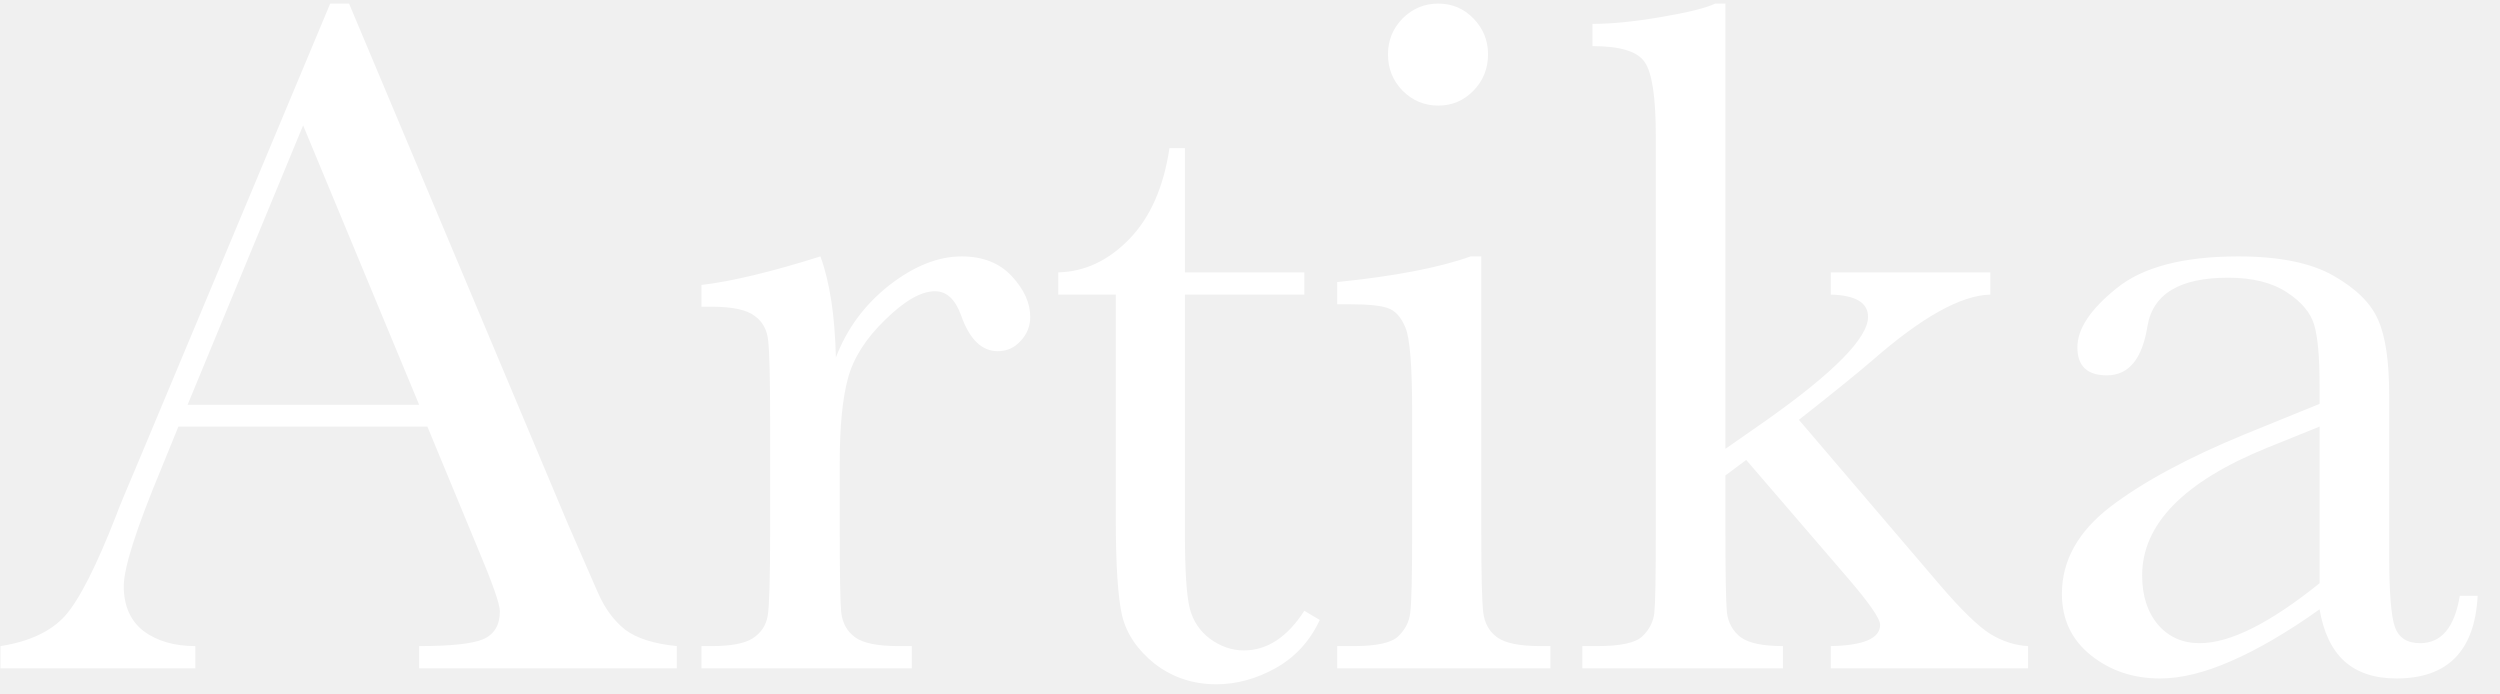
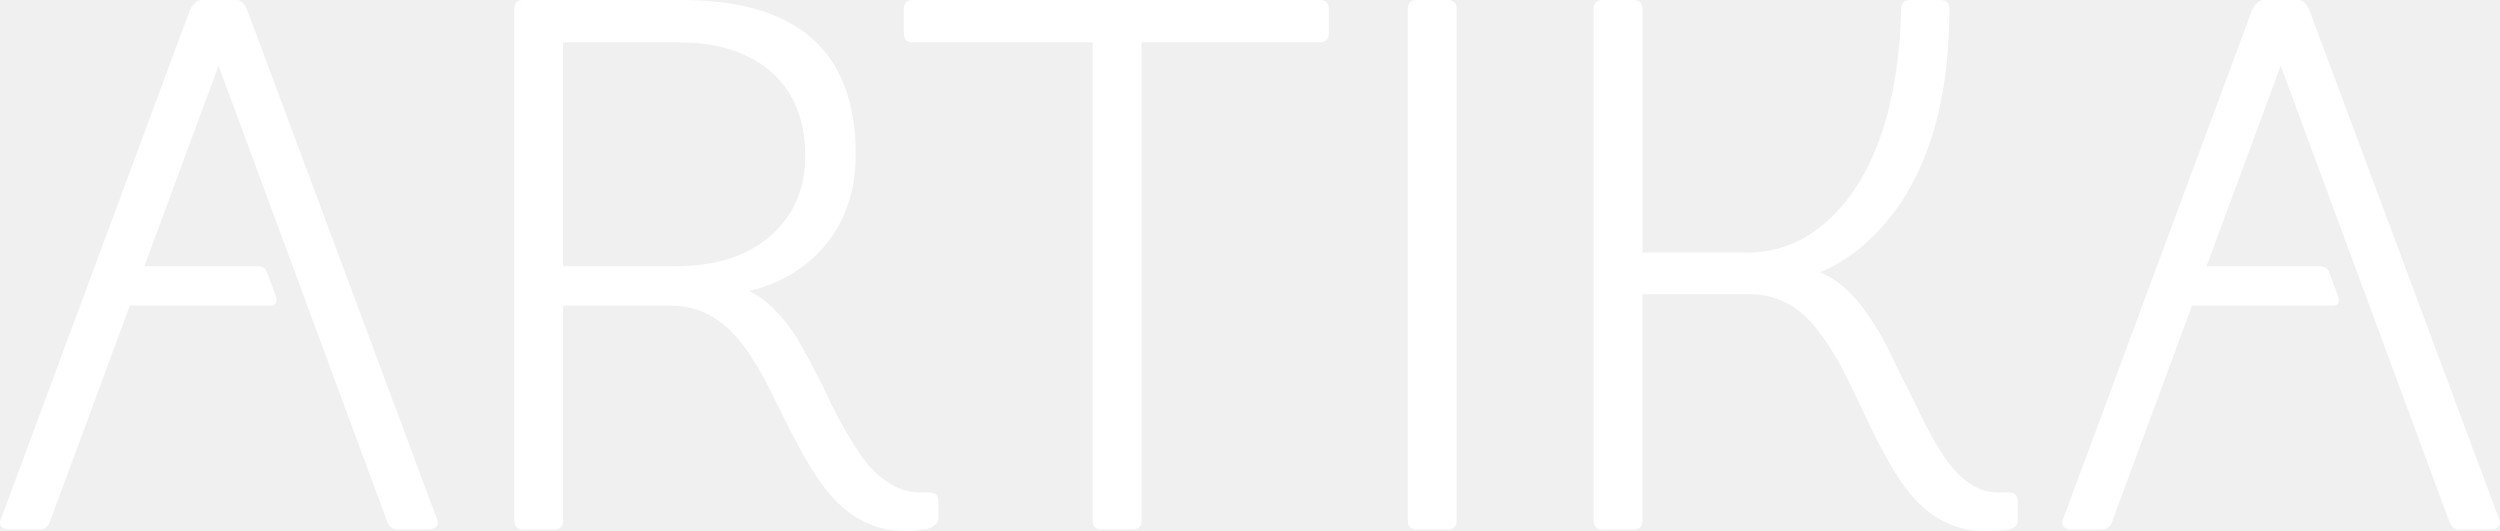
- <svg xmlns="http://www.w3.org/2000/svg" width="101" height="28" viewBox="0 0 101 28" fill="none">
-   <path d="M17.266 17.234H7.207L6.523 18.914C5.508 21.349 5 22.938 5 23.68C5 24.474 5.267 25.079 5.801 25.496C6.348 25.9 7.044 26.102 7.891 26.102V27H0.02V26.102C1.191 25.919 2.064 25.509 2.637 24.871C3.21 24.22 3.9 22.859 4.707 20.789C4.772 20.594 5.085 19.838 5.645 18.523L13.34 0.145H14.102L22.949 21.18L24.16 23.953C24.434 24.578 24.798 25.073 25.254 25.438C25.723 25.789 26.419 26.01 27.344 26.102V27H16.934V26.102C18.21 26.102 19.069 26.01 19.512 25.828C19.967 25.633 20.195 25.255 20.195 24.695C20.195 24.409 19.896 23.556 19.297 22.137L17.266 17.234ZM16.934 16.355L12.246 5.066L7.578 16.355H16.934ZM33.77 14.441C34.212 13.283 34.928 12.312 35.918 11.531C36.921 10.75 37.897 10.359 38.848 10.359C39.707 10.359 40.384 10.626 40.879 11.16C41.374 11.694 41.621 12.241 41.621 12.801C41.621 13.178 41.491 13.504 41.23 13.777C40.983 14.051 40.677 14.188 40.312 14.188C39.661 14.188 39.167 13.706 38.828 12.742C38.594 12.091 38.242 11.766 37.773 11.766C37.214 11.766 36.543 12.15 35.762 12.918C34.98 13.673 34.479 14.461 34.258 15.281C34.036 16.102 33.926 17.228 33.926 18.66V21.512C33.926 23.217 33.945 24.292 33.984 24.734C34.036 25.177 34.225 25.516 34.551 25.75C34.876 25.984 35.456 26.102 36.289 26.102H36.836V27H28.34V26.102H28.75C29.531 26.102 30.085 25.997 30.41 25.789C30.749 25.568 30.951 25.262 31.016 24.871C31.081 24.48 31.113 23.361 31.113 21.512V17C31.113 15.281 31.087 14.207 31.035 13.777C30.996 13.335 30.814 12.996 30.488 12.762C30.163 12.514 29.583 12.391 28.75 12.391H28.34V11.512C29.564 11.368 31.165 10.984 33.145 10.359C33.522 11.388 33.73 12.749 33.77 14.441ZM52.695 11.902H47.871V21.57C47.871 23.055 47.936 24.057 48.066 24.578C48.197 25.086 48.47 25.496 48.887 25.809C49.316 26.121 49.772 26.277 50.254 26.277C51.191 26.277 52.005 25.744 52.695 24.676L53.32 25.047C52.917 25.906 52.318 26.557 51.523 27C50.742 27.43 49.948 27.645 49.141 27.645C48.203 27.645 47.376 27.371 46.66 26.824C45.957 26.264 45.514 25.613 45.332 24.871C45.163 24.129 45.078 22.827 45.078 20.965V11.902H42.754V11.004C43.822 10.978 44.779 10.529 45.625 9.656C46.471 8.784 47.012 7.56 47.246 5.984H47.871V11.004H52.695V11.902ZM56.074 2.195C56.074 1.635 56.27 1.154 56.66 0.75C57.064 0.346 57.546 0.145 58.105 0.145C58.665 0.145 59.141 0.346 59.531 0.75C59.922 1.154 60.117 1.635 60.117 2.195C60.117 2.768 59.922 3.257 59.531 3.66C59.141 4.064 58.665 4.266 58.105 4.266C57.546 4.266 57.064 4.064 56.66 3.66C56.27 3.257 56.074 2.768 56.074 2.195ZM59.844 10.359V21.512C59.844 23.217 59.87 24.292 59.922 24.734C59.974 25.177 60.163 25.516 60.488 25.75C60.814 25.984 61.393 26.102 62.227 26.102H62.637V27H54.023V26.102H54.688C55.612 26.102 56.211 25.971 56.484 25.711C56.771 25.438 56.934 25.119 56.973 24.754C57.025 24.376 57.051 23.296 57.051 21.512V16.668C57.051 14.793 56.96 13.647 56.777 13.23C56.608 12.814 56.374 12.553 56.074 12.449C55.788 12.345 55.28 12.293 54.551 12.293H54.023V11.395C56.341 11.16 58.138 10.815 59.414 10.359H59.844ZM73.965 11.004H80.41V11.902C79.225 11.928 77.637 12.814 75.644 14.559C75.007 15.105 74.017 15.906 72.676 16.961L78.379 23.641C79.238 24.643 79.915 25.301 80.41 25.613C80.905 25.913 81.413 26.076 81.934 26.102V27H73.965V26.102C75.293 26.076 75.957 25.789 75.957 25.242C75.957 24.995 75.521 24.363 74.648 23.348L70.547 18.582L69.707 19.207V21.512C69.707 23.217 69.727 24.292 69.766 24.734C69.818 25.164 70.007 25.503 70.332 25.75C70.658 25.984 71.224 26.102 72.031 26.102V27H63.926V26.102H64.531C65.469 26.102 66.074 25.971 66.348 25.711C66.634 25.438 66.797 25.119 66.836 24.754C66.875 24.376 66.894 23.296 66.894 21.512V5.477C66.894 3.927 66.745 2.938 66.445 2.508C66.159 2.078 65.456 1.863 64.336 1.863V0.965C65.104 0.965 66.022 0.874 67.09 0.691C68.171 0.509 68.906 0.327 69.297 0.145H69.707V18.133L71.387 16.961C74.108 15.034 75.469 13.647 75.469 12.801C75.469 12.228 74.967 11.928 73.965 11.902V11.004ZM99.375 24.07H100.098C99.981 26.297 98.887 27.41 96.816 27.41C95.931 27.41 95.228 27.176 94.707 26.707C94.199 26.238 93.867 25.542 93.711 24.617C92.409 25.542 91.217 26.238 90.137 26.707C89.069 27.176 88.112 27.41 87.266 27.41C86.185 27.41 85.254 27.098 84.473 26.473C83.691 25.848 83.301 25.021 83.301 23.992C83.301 22.651 83.952 21.479 85.254 20.477C86.569 19.474 88.379 18.497 90.684 17.547L93.711 16.316V15.535C93.711 14.428 93.639 13.628 93.496 13.133C93.353 12.638 92.982 12.195 92.383 11.805C91.784 11.414 90.996 11.219 90.019 11.219C88.066 11.219 86.979 11.87 86.758 13.172C86.549 14.5 86.003 15.164 85.117 15.164C84.323 15.164 83.926 14.787 83.926 14.031C83.926 13.289 84.453 12.495 85.508 11.648C86.562 10.789 88.203 10.359 90.43 10.359C92.083 10.359 93.366 10.62 94.277 11.141C95.189 11.662 95.788 12.254 96.074 12.918C96.374 13.582 96.523 14.598 96.523 15.965V22.43C96.523 23.94 96.602 24.91 96.758 25.34C96.914 25.77 97.253 25.984 97.773 25.984C98.633 25.984 99.167 25.346 99.375 24.07ZM93.711 17.234L91.582 18.094C88.223 19.461 86.543 21.18 86.543 23.25C86.543 24.07 86.758 24.734 87.188 25.242C87.617 25.737 88.177 25.984 88.867 25.984C89.479 25.984 90.189 25.783 90.996 25.379C91.803 24.975 92.708 24.37 93.711 23.562V17.234Z" fill="white" />
+ <svg xmlns="http://www.w3.org/2000/svg" width="113" height="24" viewBox="0 0 113 24" fill="none">
+   <g clip-path="url(#clip0_521_317)">
+     <path d="M42.416 23.452C42.416 23.622 42.246 23.795 41.94 23.897C41.838 23.932 41.702 23.932 41.498 23.965C41.328 24 41.124 24 40.921 24C39.595 24 38.473 23.452 37.555 22.394C36.978 21.744 36.264 20.583 35.448 18.907L34.973 17.949L34.498 17.026C34.124 16.376 33.784 15.831 33.443 15.42C32.592 14.36 31.54 13.814 30.349 13.814H25.453V23.524C25.453 23.797 25.317 23.934 25.045 23.934H23.652C23.381 23.934 23.244 23.797 23.244 23.524V0.445C23.242 0.137 23.377 0 23.648 0H30.787C36.058 0 38.677 2.324 38.677 6.974C38.677 8.65 38.202 10.015 37.249 11.144C36.398 12.134 35.276 12.819 33.849 13.16C34.563 13.467 35.276 14.15 35.956 15.176C36.194 15.551 36.466 16.064 36.772 16.647L37.18 17.432L37.553 18.218C38.199 19.516 38.777 20.439 39.219 20.987C39.933 21.807 40.682 22.217 41.463 22.252H41.973C42.279 22.252 42.416 22.39 42.416 22.662V23.448V23.452ZM30.516 12.034C32.249 12.034 33.643 11.624 34.697 10.768C35.819 9.845 36.396 8.615 36.396 7.041C36.396 5.468 35.921 4.237 34.934 3.314C33.914 2.391 32.486 1.914 30.685 1.914H25.449V12.034H30.516Z" fill="white" />
+     <path d="M59.619 0C59.925 0 60.062 0.137 60.062 0.41V1.503C60.062 1.776 59.925 1.914 59.619 1.914H51.597V23.52C51.597 23.793 51.46 23.93 51.189 23.93H49.796C49.525 23.93 49.388 23.793 49.388 23.52V1.914H41.261C40.99 1.914 40.853 1.776 40.853 1.503V0.41C40.853 0.137 40.988 0 41.261 0H59.621H59.619Z" fill="white" />
+     <path d="M65.843 23.52C65.843 23.793 65.706 23.93 65.435 23.93H64.042C63.77 23.93 63.634 23.793 63.634 23.52V0.41C63.632 0.137 63.768 0 64.04 0H65.433C65.704 0 65.841 0.137 65.841 0.41V23.52H65.843Z" fill="white" />
+     <path d="M78.964 11.418C80.765 11.418 82.262 10.598 83.521 8.992C85.016 7.044 85.832 4.172 85.934 0.41C85.934 0.137 86.071 0 86.342 0H87.703C87.974 0 88.11 0.137 88.11 0.445C88.11 3.829 87.464 6.633 86.138 8.822C85.083 10.498 83.792 11.659 82.262 12.309C83.113 12.651 83.894 13.369 84.608 14.497C84.914 14.943 85.22 15.488 85.526 16.138L85.934 16.994L86.377 17.849C87.056 19.32 87.635 20.345 88.076 20.925C88.755 21.814 89.504 22.259 90.285 22.259H90.795C91.066 22.259 91.203 22.396 91.203 22.669V23.524C91.203 23.729 91.066 23.867 90.795 23.934C90.523 23.97 90.148 24.002 89.707 24.002C88.414 24.002 87.294 23.454 86.342 22.326C85.765 21.643 85.051 20.413 84.235 18.634L83.76 17.644L83.284 16.686C82.911 15.968 82.536 15.42 82.197 14.977C81.347 13.849 80.327 13.302 79.138 13.302H74.242V23.524C74.242 23.797 74.106 23.934 73.834 23.934H72.441C72.17 23.934 72.033 23.797 72.033 23.524V0.41C72.029 0.137 72.166 0 72.437 0H73.83C74.101 0 74.238 0.137 74.238 0.41V11.418H78.964Z" fill="white" />
+     <path d="M19.773 23.52L11.171 0.445C11.034 0.137 10.865 0 10.696 0H9.099C8.93 0 8.758 0.137 8.589 0.445L0.02 23.52C-0.015 23.622 -0.015 23.725 0.087 23.828C0.189 23.895 0.291 23.93 0.428 23.93H1.788C2.027 23.93 2.196 23.793 2.264 23.555L4.169 18.41L5.425 15.008L5.868 13.812H12.271C12.36 13.808 12.438 13.773 12.486 13.666C12.508 13.568 12.506 13.478 12.467 13.374L12.063 12.296C11.994 12.112 11.844 12.034 11.638 12.034H6.525L9.878 2.974L14.331 15.008L15.643 18.556L17.494 23.555C17.562 23.795 17.733 23.93 17.97 23.93H19.363C19.5 23.93 19.602 23.895 19.703 23.828C19.805 23.725 19.805 23.622 19.771 23.52H19.773Z" fill="white" />
+     <path d="M112.981 23.52L104.379 0.445C104.242 0.137 104.073 0 103.904 0H102.307C102.137 0 101.966 0.137 101.797 0.445L93.23 23.522C93.195 23.625 93.195 23.727 93.297 23.83C93.399 23.897 93.501 23.932 93.638 23.932H94.998C95.237 23.932 95.406 23.795 95.474 23.557L97.379 18.412L98.635 15.01L99.078 13.814H105.481C105.57 13.81 105.648 13.775 105.696 13.668C105.718 13.57 105.716 13.48 105.677 13.376L105.273 12.298C105.204 12.115 105.054 12.036 104.848 12.036H99.735L103.088 2.976L107.541 15.01L108.853 18.558L110.704 23.557C110.772 23.797 110.943 23.932 111.18 23.932H112.573C112.709 23.932 112.811 23.897 112.913 23.83C113.015 23.727 113.015 23.625 112.981 23.522V23.52Z" fill="white" />
+   </g>
+   <defs>
+     <clipPath id="clip0_521_317">
+       <rect width="113" height="24" fill="white" />
+     </clipPath>
+   </defs>
</svg>
